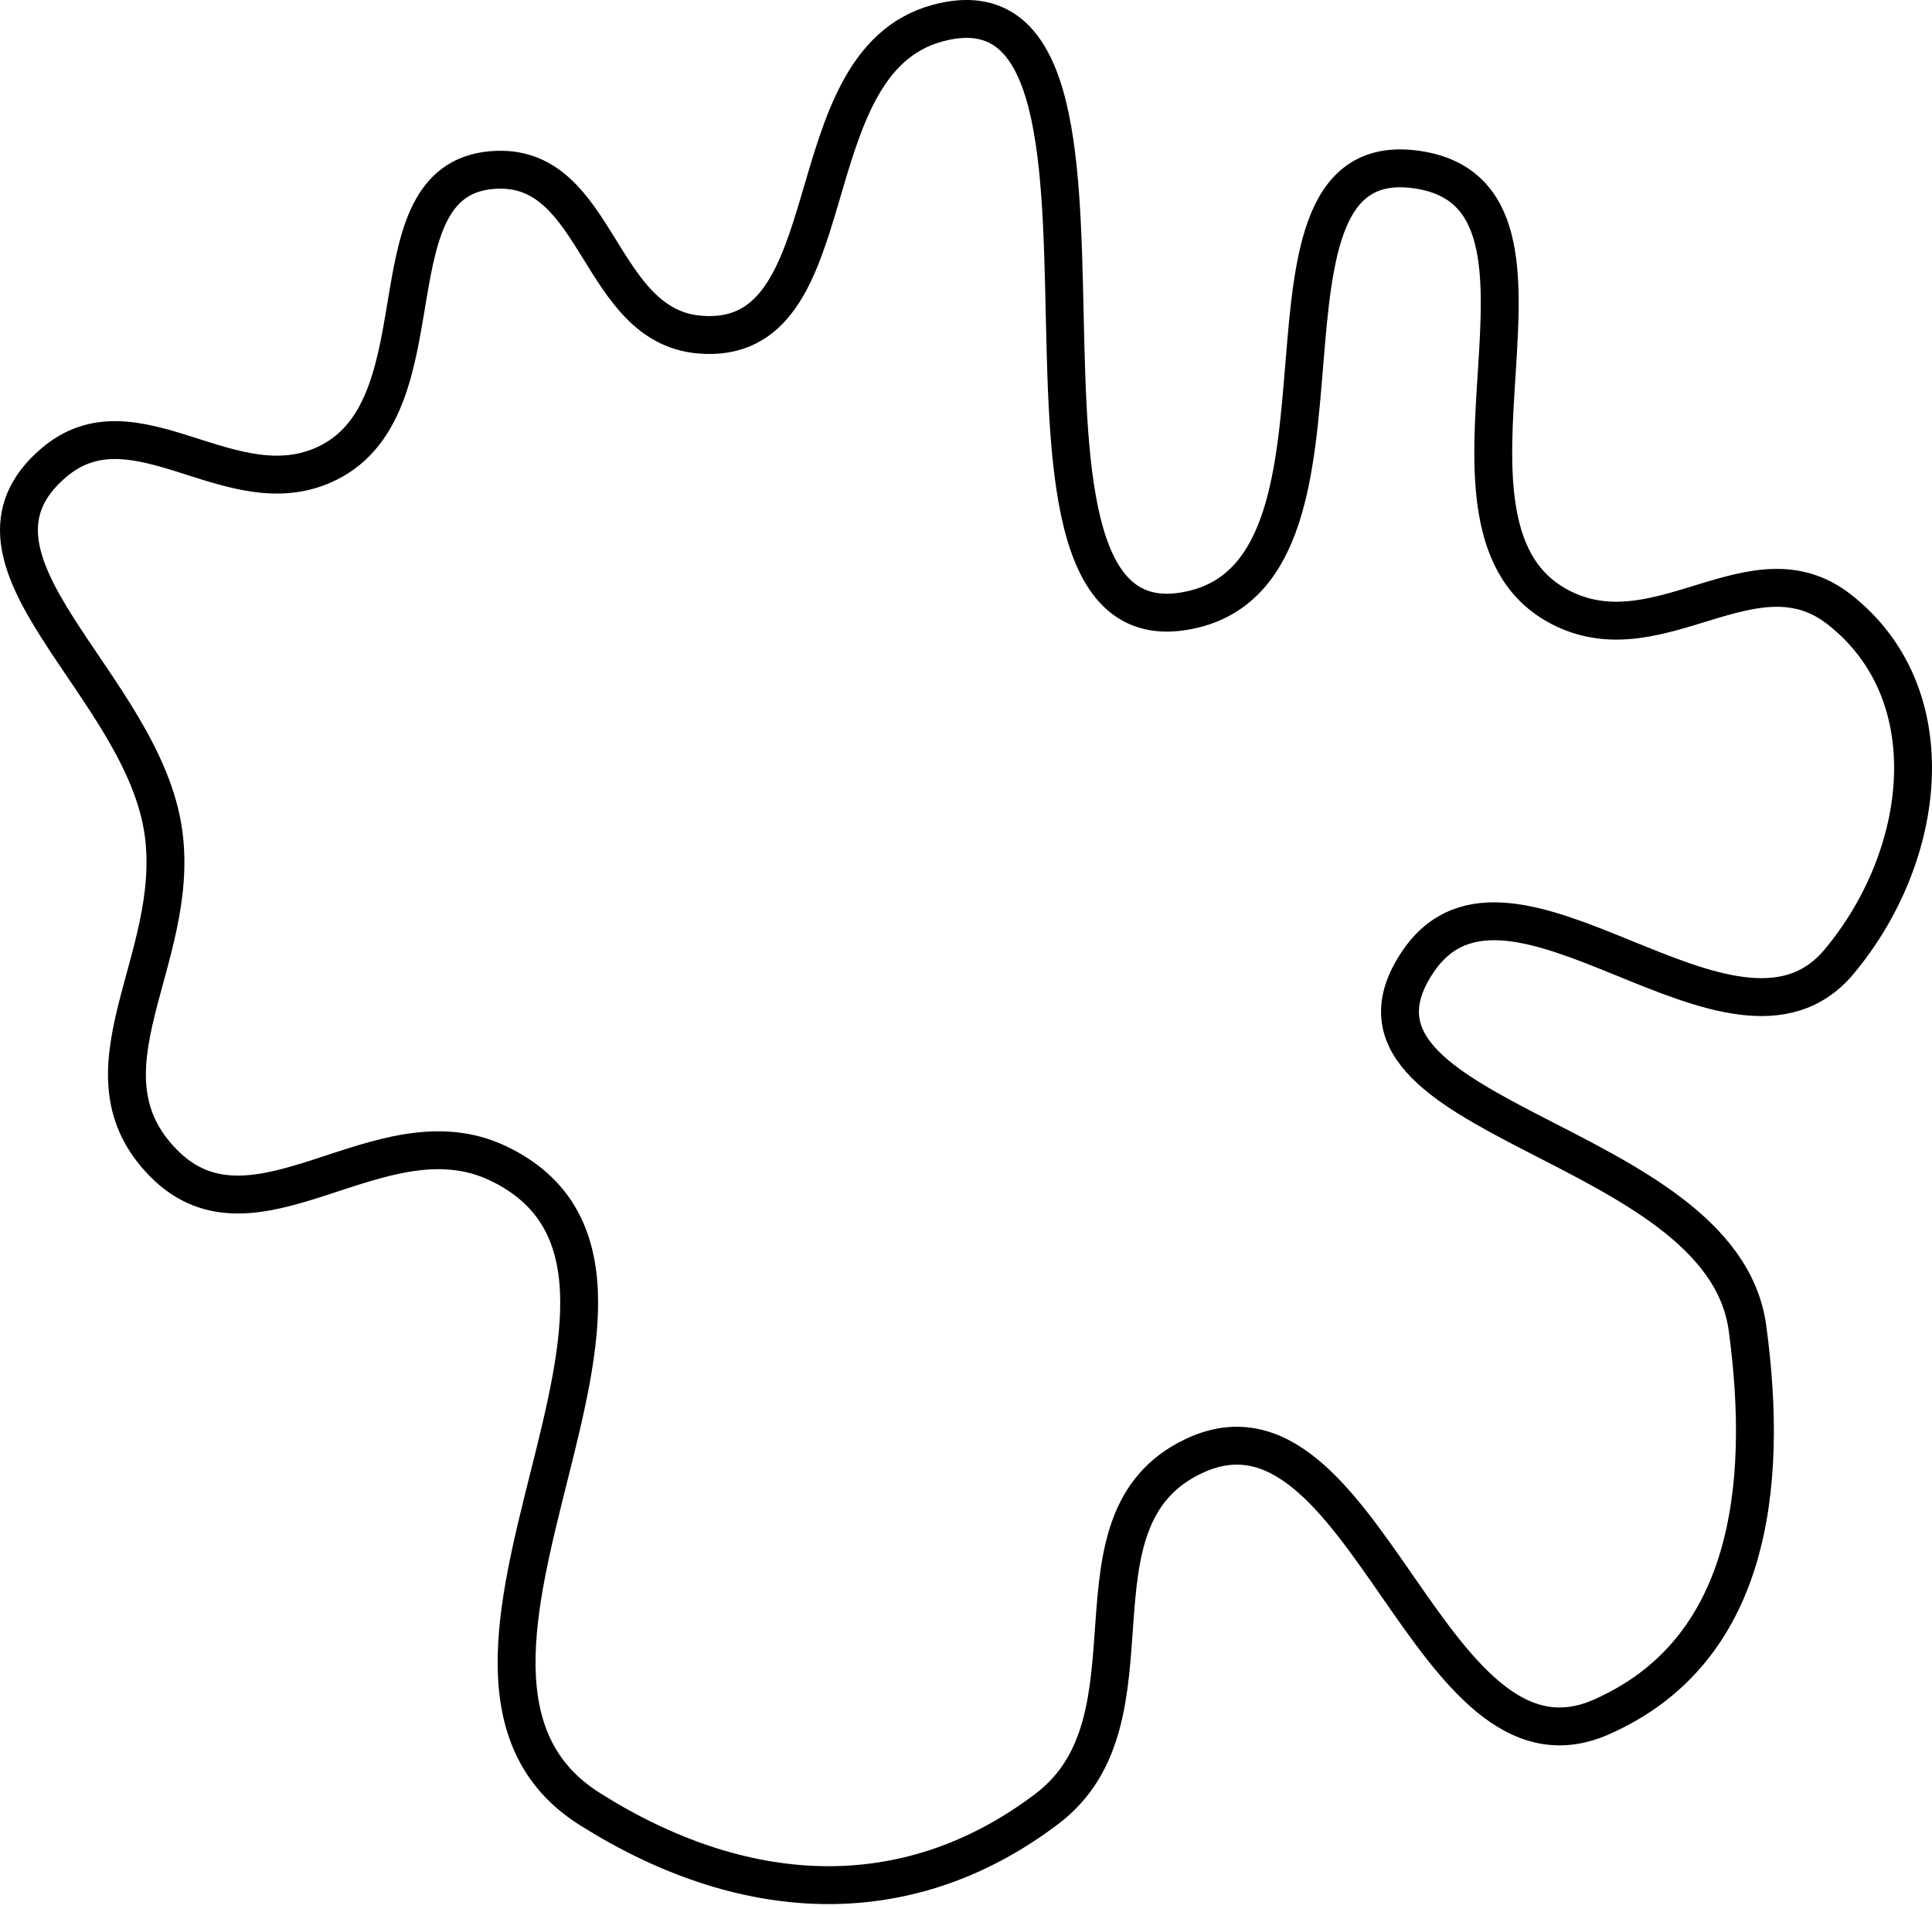
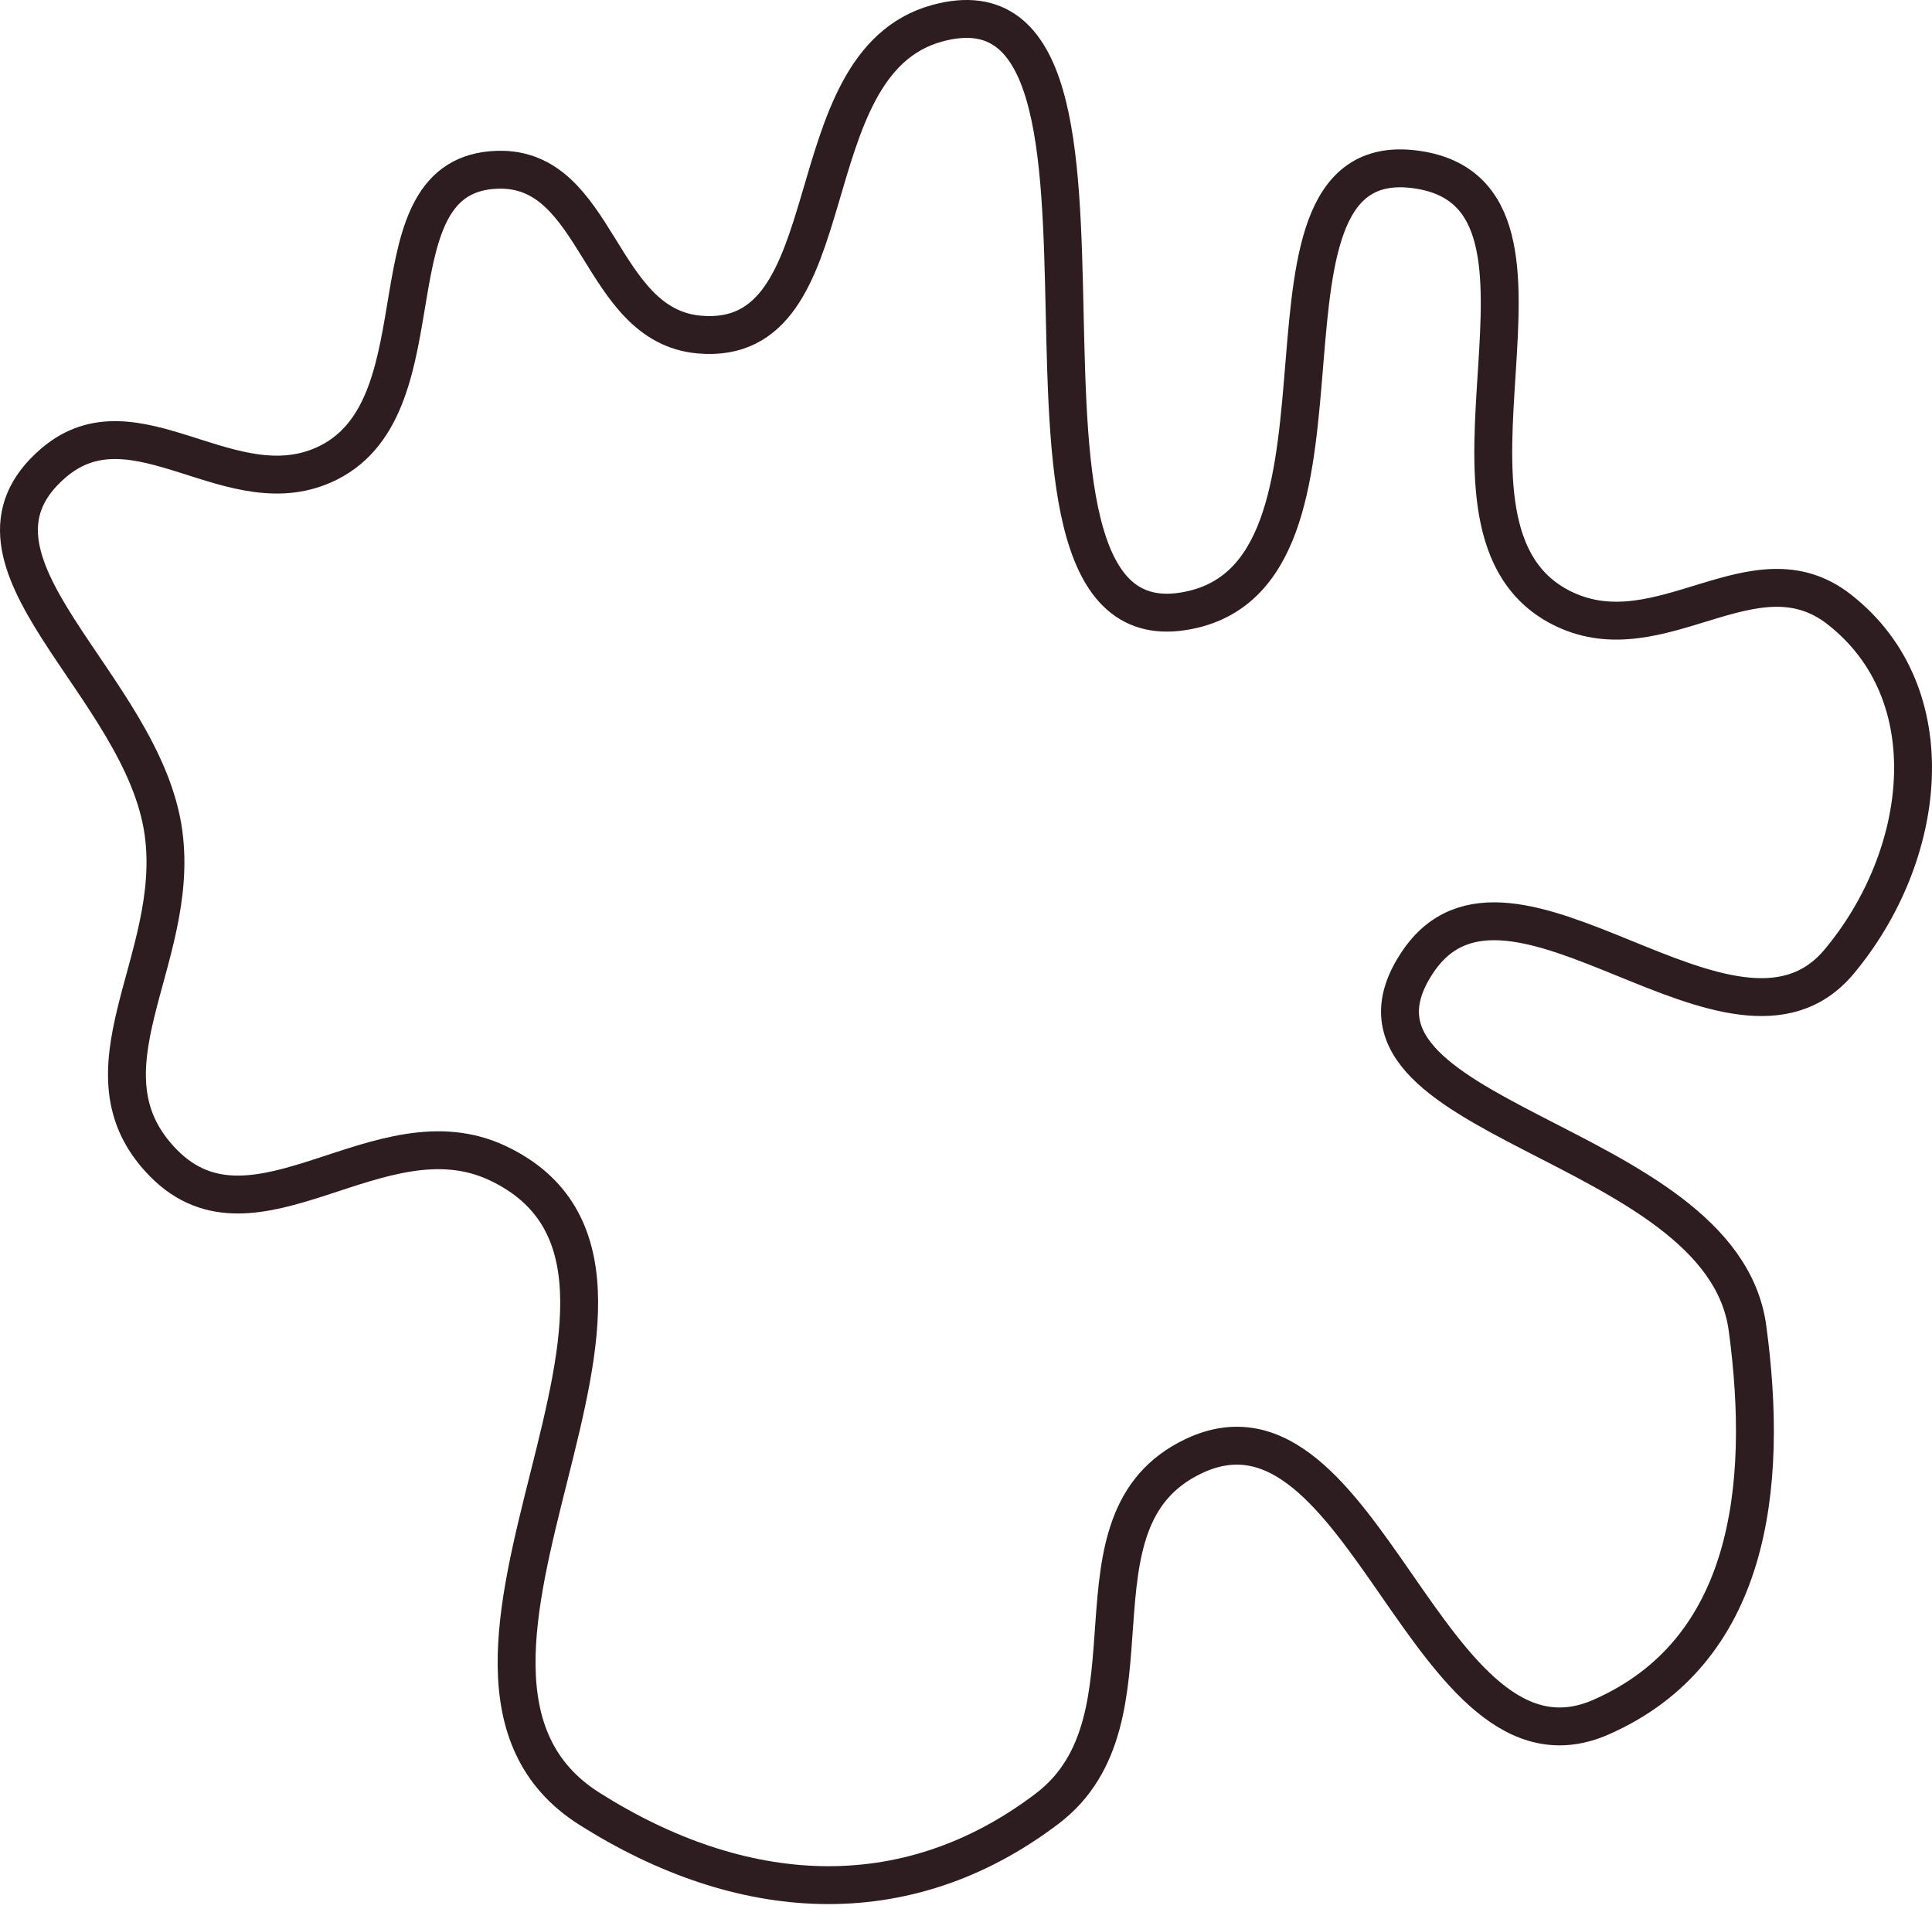
<svg xmlns="http://www.w3.org/2000/svg" width="408" height="403" viewBox="0 0 408 403" fill="none">
-   <path d="M221.123 381.926C246.205 362.904 223.623 320.997 252.058 307.489C288.098 290.369 301.561 378.632 338.095 362.592C369.491 348.808 373.642 314.398 369.03 280.422C363.564 240.158 276.719 236.78 299.426 203.085C318.837 174.283 366.072 229.719 388.364 203.085C407.021 180.793 411.294 146.516 388.364 128.648C370.496 114.725 350.832 138.345 330.361 128.648C295.836 112.294 337.199 41.56 299.426 35.844C259.194 29.755 291.617 119.123 252.058 128.648C200.778 140.995 248.803 -8.99 197.922 4.909C166.747 13.425 179.841 73.535 147.653 70.645C126.276 68.726 126.572 35.242 105.118 35.844C77.22 36.627 94.315 85.239 69.349 97.713C49.087 107.838 28.58 83.012 11.347 97.713C-12.917 118.412 30.336 144.403 34.548 176.017C38.138 202.96 15.46 226.268 34.548 245.62C53.9 265.241 80.209 233.827 105.118 245.62C153.711 268.626 79.021 353.176 124.452 381.926C156.353 402.114 191.043 404.739 221.123 381.926Z" stroke="black" stroke-width="8" />
+   <path d="M221.123 381.926C246.205 362.904 223.623 320.997 252.058 307.489C288.098 290.369 301.561 378.632 338.095 362.592C369.491 348.808 373.642 314.398 369.03 280.422C363.564 240.158 276.719 236.78 299.426 203.085C318.837 174.283 366.072 229.719 388.364 203.085C407.021 180.793 411.294 146.516 388.364 128.648C370.496 114.725 350.832 138.345 330.361 128.648C295.836 112.294 337.199 41.56 299.426 35.844C259.194 29.755 291.617 119.123 252.058 128.648C200.778 140.995 248.803 -8.99 197.922 4.909C166.747 13.425 179.841 73.535 147.653 70.645C126.276 68.726 126.572 35.242 105.118 35.844C77.22 36.627 94.315 85.239 69.349 97.713C49.087 107.838 28.58 83.012 11.347 97.713C-12.917 118.412 30.336 144.403 34.548 176.017C38.138 202.96 15.46 226.268 34.548 245.62C53.9 265.241 80.209 233.827 105.118 245.62C153.711 268.626 79.021 353.176 124.452 381.926C156.353 402.114 191.043 404.739 221.123 381.926Z" stroke="#2D1D20" stroke-width="8" />
</svg>
